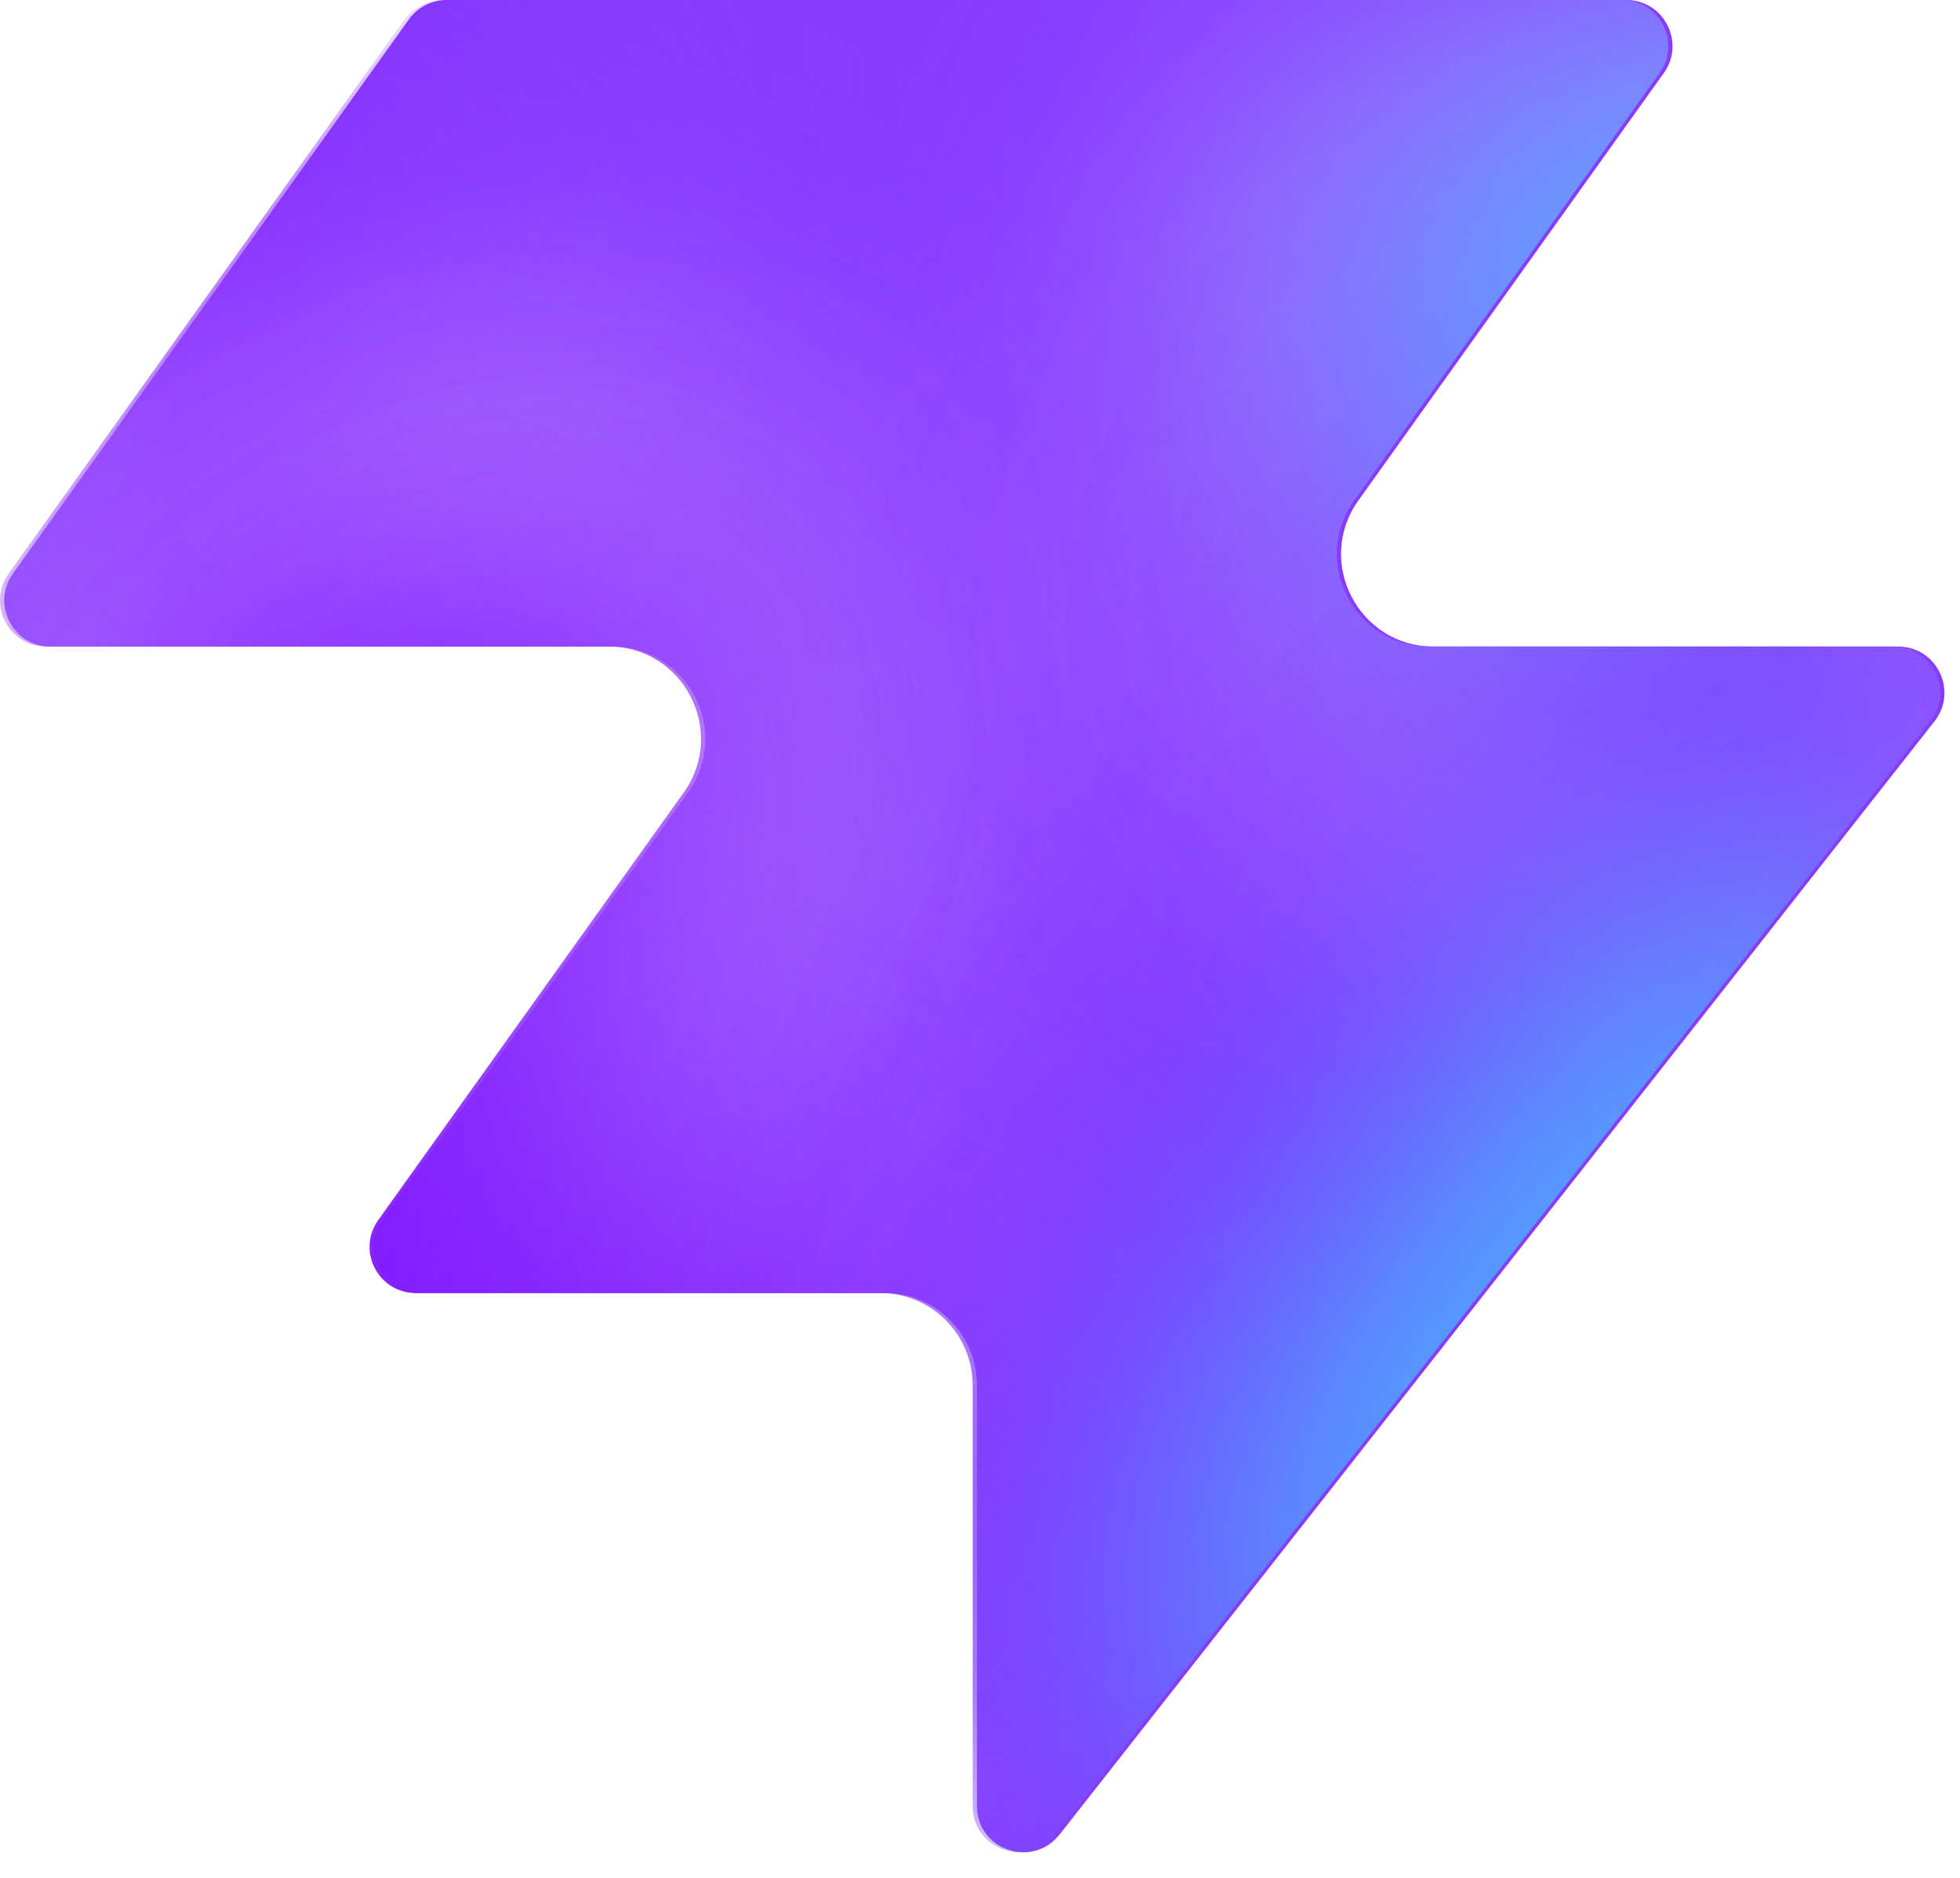
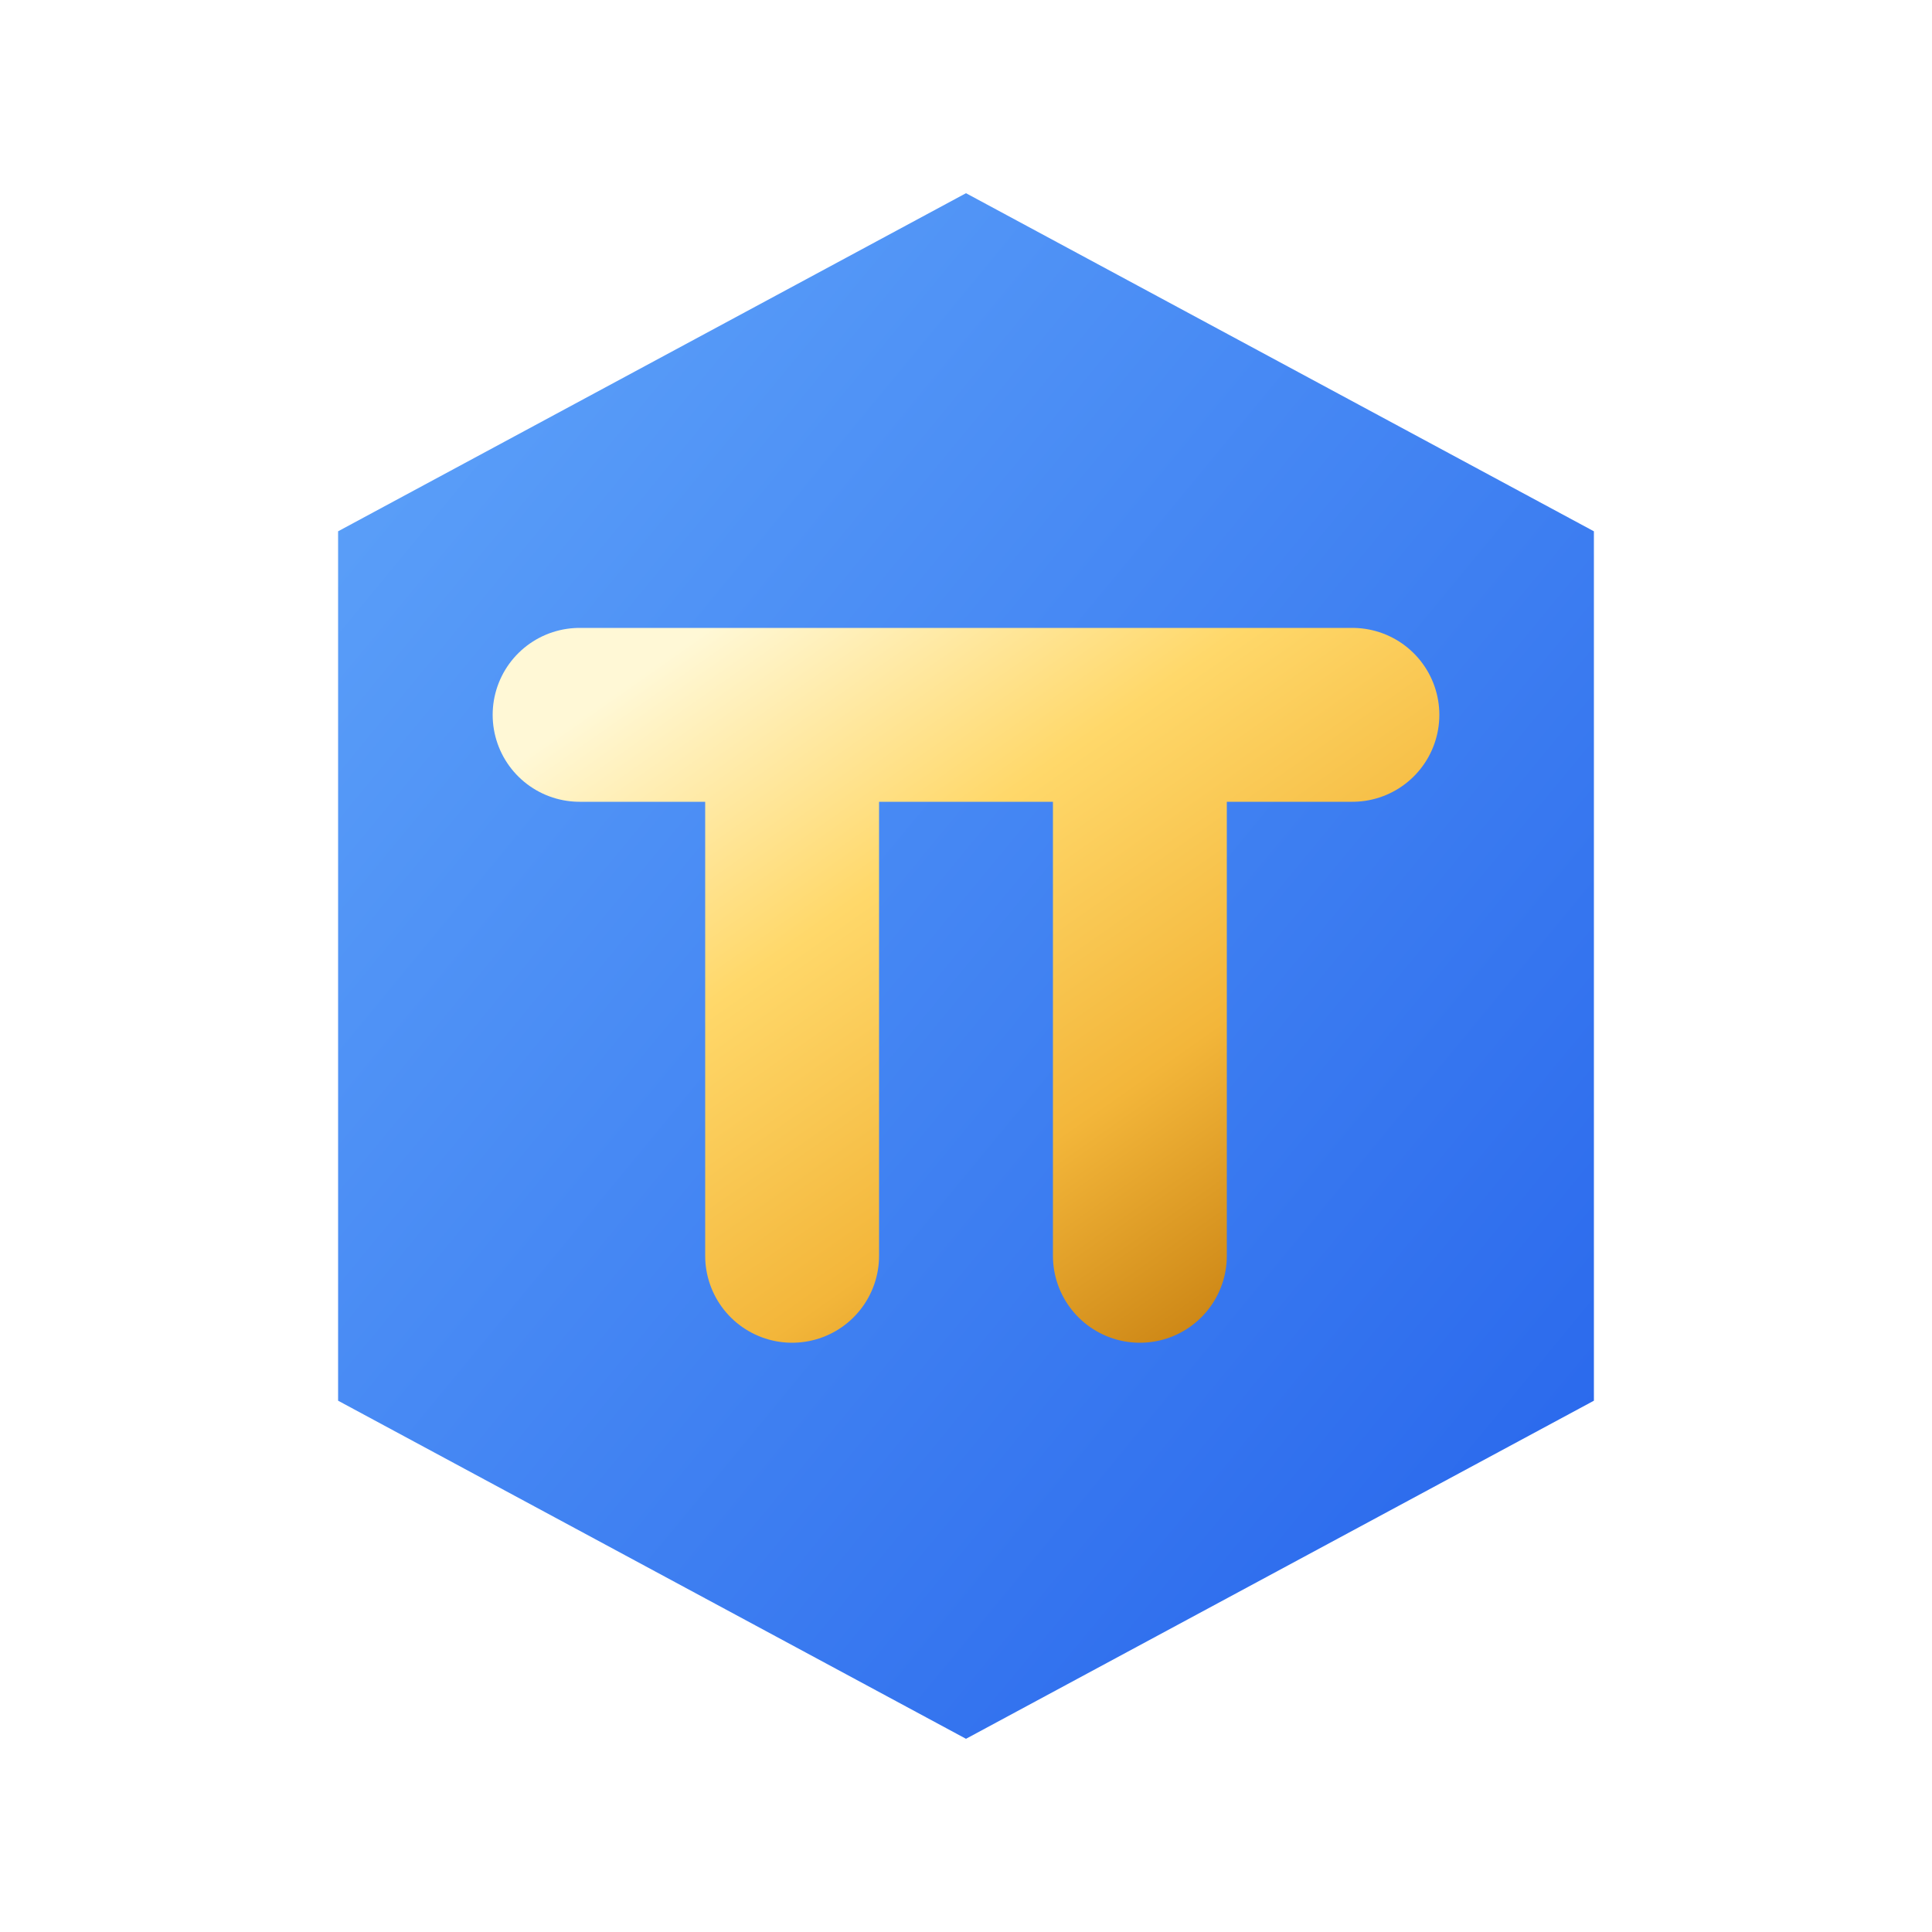
- <svg xmlns="http://www.w3.org/2000/svg" width="48" height="46" fill="none" viewBox="0 0 48 46">
-   <path fill="#863bff" d="M25.946 44.938c-.664.845-2.021.375-2.021-.698V33.937a2.26 2.26 0 0 0-2.262-2.262H10.287c-.92 0-1.456-1.04-.92-1.788l7.48-10.471c1.07-1.497 0-3.578-1.842-3.578H1.237c-.92 0-1.456-1.04-.92-1.788L10.013.474c.214-.297.556-.474.92-.474h28.894c.92 0 1.456 1.04.92 1.788l-7.48 10.471c-1.07 1.498 0 3.579 1.842 3.579h11.377c.943 0 1.473 1.088.89 1.83L25.947 44.94z" style="fill:#863bff;fill:color(display-p3 .525 .23 1);fill-opacity:1" />
-   <mask id="a" width="48" height="46" x="0" y="0" maskUnits="userSpaceOnUse" style="mask-type:alpha">
-     <path fill="#000" d="M25.842 44.938c-.664.844-2.021.375-2.021-.698V33.937a2.26 2.26 0 0 0-2.262-2.262H10.183c-.92 0-1.456-1.04-.92-1.788l7.48-10.471c1.07-1.498 0-3.579-1.842-3.579H1.133c-.92 0-1.456-1.04-.92-1.787L9.91.473c.214-.297.556-.474.92-.474h28.894c.92 0 1.456 1.04.92 1.788l-7.48 10.471c-1.07 1.498 0 3.578 1.842 3.578h11.377c.943 0 1.473 1.088.89 1.832L25.843 44.94z" style="fill:#000;fill-opacity:1" />
-   </mask>
-   <g mask="url(#a)">
-     <g filter="url(#b)">
-       <ellipse cx="5.508" cy="14.704" fill="#ede6ff" rx="5.508" ry="14.704" style="fill:#ede6ff;fill:color(display-p3 .927 .903 1);fill-opacity:1" transform="matrix(.00324 1 1 -.00324 -4.47 31.516)" />
-     </g>
-     <g filter="url(#c)">
-       <ellipse cx="10.399" cy="29.851" fill="#ede6ff" rx="10.399" ry="29.851" style="fill:#ede6ff;fill:color(display-p3 .927 .903 1);fill-opacity:1" transform="matrix(.00324 1 1 -.00324 -39.328 7.883)" />
-     </g>
-     <g filter="url(#d)">
-       <ellipse cx="5.508" cy="30.487" fill="#7e14ff" rx="5.508" ry="30.487" style="fill:#7e14ff;fill:color(display-p3 .492 .077 1);fill-opacity:1" transform="rotate(89.814 -25.913 -14.639)scale(1 -1)" />
-     </g>
-     <g filter="url(#e)">
-       <ellipse cx="5.508" cy="30.599" fill="#7e14ff" rx="5.508" ry="30.599" style="fill:#7e14ff;fill:color(display-p3 .492 .077 1);fill-opacity:1" transform="rotate(89.814 -32.644 -3.334)scale(1 -1)" />
-     </g>
-     <g filter="url(#f)">
-       <ellipse cx="5.508" cy="30.599" fill="#7e14ff" rx="5.508" ry="30.599" style="fill:#7e14ff;fill:color(display-p3 .492 .077 1);fill-opacity:1" transform="matrix(.00324 1 1 -.00324 -34.34 30.47)" />
-     </g>
-     <g filter="url(#g)">
-       <ellipse cx="14.072" cy="22.078" fill="#ede6ff" rx="14.072" ry="22.078" style="fill:#ede6ff;fill:color(display-p3 .927 .903 1);fill-opacity:1" transform="rotate(93.35 24.506 48.493)scale(-1 1)" />
-     </g>
-     <g filter="url(#h)">
-       <ellipse cx="3.47" cy="21.501" fill="#7e14ff" rx="3.47" ry="21.501" style="fill:#7e14ff;fill:color(display-p3 .492 .077 1);fill-opacity:1" transform="rotate(89.009 28.708 47.59)scale(-1 1)" />
-     </g>
-     <g filter="url(#i)">
-       <ellipse cx="3.47" cy="21.501" fill="#7e14ff" rx="3.47" ry="21.501" style="fill:#7e14ff;fill:color(display-p3 .492 .077 1);fill-opacity:1" transform="rotate(89.009 28.708 47.59)scale(-1 1)" />
-     </g>
-     <g filter="url(#j)">
-       <ellipse cx=".387" cy="8.972" fill="#7e14ff" rx="4.407" ry="29.108" style="fill:#7e14ff;fill:color(display-p3 .492 .077 1);fill-opacity:1" transform="rotate(39.51 .387 8.972)" />
-     </g>
-     <g filter="url(#k)">
-       <ellipse cx="47.523" cy="-6.092" fill="#7e14ff" rx="4.407" ry="29.108" style="fill:#7e14ff;fill:color(display-p3 .492 .077 1);fill-opacity:1" transform="rotate(37.892 47.523 -6.092)" />
-     </g>
-     <g filter="url(#l)">
-       <ellipse cx="41.412" cy="6.333" fill="#47bfff" rx="5.971" ry="9.665" style="fill:#47bfff;fill:color(display-p3 .28 .748 1);fill-opacity:1" transform="rotate(37.892 41.412 6.333)" />
-     </g>
-     <g filter="url(#m)">
-       <ellipse cx="-1.879" cy="38.332" fill="#7e14ff" rx="4.407" ry="29.108" style="fill:#7e14ff;fill:color(display-p3 .492 .077 1);fill-opacity:1" transform="rotate(37.892 -1.88 38.332)" />
-     </g>
-     <g filter="url(#n)">
-       <ellipse cx="-1.879" cy="38.332" fill="#7e14ff" rx="4.407" ry="29.108" style="fill:#7e14ff;fill:color(display-p3 .492 .077 1);fill-opacity:1" transform="rotate(37.892 -1.88 38.332)" />
-     </g>
-     <g filter="url(#o)">
-       <ellipse cx="35.651" cy="29.907" fill="#7e14ff" rx="4.407" ry="29.108" style="fill:#7e14ff;fill:color(display-p3 .492 .077 1);fill-opacity:1" transform="rotate(37.892 35.651 29.907)" />
-     </g>
-     <g filter="url(#p)">
-       <ellipse cx="38.418" cy="32.4" fill="#47bfff" rx="5.971" ry="15.297" style="fill:#47bfff;fill:color(display-p3 .28 .748 1);fill-opacity:1" transform="rotate(37.892 38.418 32.4)" />
-     </g>
-   </g>
+ <svg xmlns="http://www.w3.org/2000/svg" width="32" height="32" viewBox="0 0 200 200">
  <defs>
-     <filter id="b" width="60.045" height="41.654" x="-19.77" y="16.149" color-interpolation-filters="sRGB" filterUnits="userSpaceOnUse">
-       <feFlood flood-opacity="0" result="BackgroundImageFix" />
-       <feBlend in="SourceGraphic" in2="BackgroundImageFix" result="shape" />
-       <feGaussianBlur result="effect1_foregroundBlur_2002_17158" stdDeviation="7.659" />
-     </filter>
-     <filter id="c" width="90.34" height="51.437" x="-54.613" y="-7.533" color-interpolation-filters="sRGB" filterUnits="userSpaceOnUse">
-       <feFlood flood-opacity="0" result="BackgroundImageFix" />
-       <feBlend in="SourceGraphic" in2="BackgroundImageFix" result="shape" />
-       <feGaussianBlur result="effect1_foregroundBlur_2002_17158" stdDeviation="7.659" />
-     </filter>
-     <filter id="d" width="79.355" height="29.4" x="-49.64" y="2.03" color-interpolation-filters="sRGB" filterUnits="userSpaceOnUse">
-       <feFlood flood-opacity="0" result="BackgroundImageFix" />
-       <feBlend in="SourceGraphic" in2="BackgroundImageFix" result="shape" />
-       <feGaussianBlur result="effect1_foregroundBlur_2002_17158" stdDeviation="4.596" />
-     </filter>
-     <filter id="e" width="79.579" height="29.4" x="-45.045" y="20.029" color-interpolation-filters="sRGB" filterUnits="userSpaceOnUse">
-       <feFlood flood-opacity="0" result="BackgroundImageFix" />
-       <feBlend in="SourceGraphic" in2="BackgroundImageFix" result="shape" />
-       <feGaussianBlur result="effect1_foregroundBlur_2002_17158" stdDeviation="4.596" />
-     </filter>
-     <filter id="f" width="79.579" height="29.4" x="-43.513" y="21.178" color-interpolation-filters="sRGB" filterUnits="userSpaceOnUse">
-       <feFlood flood-opacity="0" result="BackgroundImageFix" />
-       <feBlend in="SourceGraphic" in2="BackgroundImageFix" result="shape" />
-       <feGaussianBlur result="effect1_foregroundBlur_2002_17158" stdDeviation="4.596" />
-     </filter>
-     <filter id="g" width="74.749" height="58.852" x="15.756" y="-17.901" color-interpolation-filters="sRGB" filterUnits="userSpaceOnUse">
-       <feFlood flood-opacity="0" result="BackgroundImageFix" />
-       <feBlend in="SourceGraphic" in2="BackgroundImageFix" result="shape" />
-       <feGaussianBlur result="effect1_foregroundBlur_2002_17158" stdDeviation="7.659" />
-     </filter>
-     <filter id="h" width="61.377" height="25.362" x="23.548" y="2.284" color-interpolation-filters="sRGB" filterUnits="userSpaceOnUse">
-       <feFlood flood-opacity="0" result="BackgroundImageFix" />
-       <feBlend in="SourceGraphic" in2="BackgroundImageFix" result="shape" />
-       <feGaussianBlur result="effect1_foregroundBlur_2002_17158" stdDeviation="4.596" />
-     </filter>
-     <filter id="i" width="61.377" height="25.362" x="23.548" y="2.284" color-interpolation-filters="sRGB" filterUnits="userSpaceOnUse">
-       <feFlood flood-opacity="0" result="BackgroundImageFix" />
-       <feBlend in="SourceGraphic" in2="BackgroundImageFix" result="shape" />
-       <feGaussianBlur result="effect1_foregroundBlur_2002_17158" stdDeviation="4.596" />
-     </filter>
-     <filter id="j" width="56.045" height="63.649" x="-27.636" y="-22.853" color-interpolation-filters="sRGB" filterUnits="userSpaceOnUse">
-       <feFlood flood-opacity="0" result="BackgroundImageFix" />
-       <feBlend in="SourceGraphic" in2="BackgroundImageFix" result="shape" />
-       <feGaussianBlur result="effect1_foregroundBlur_2002_17158" stdDeviation="4.596" />
-     </filter>
-     <filter id="k" width="54.814" height="64.646" x="20.116" y="-38.415" color-interpolation-filters="sRGB" filterUnits="userSpaceOnUse">
-       <feFlood flood-opacity="0" result="BackgroundImageFix" />
-       <feBlend in="SourceGraphic" in2="BackgroundImageFix" result="shape" />
-       <feGaussianBlur result="effect1_foregroundBlur_2002_17158" stdDeviation="4.596" />
-     </filter>
-     <filter id="l" width="33.541" height="35.313" x="24.641" y="-11.323" color-interpolation-filters="sRGB" filterUnits="userSpaceOnUse">
-       <feFlood flood-opacity="0" result="BackgroundImageFix" />
-       <feBlend in="SourceGraphic" in2="BackgroundImageFix" result="shape" />
-       <feGaussianBlur result="effect1_foregroundBlur_2002_17158" stdDeviation="4.596" />
-     </filter>
-     <filter id="m" width="54.814" height="64.646" x="-29.286" y="6.009" color-interpolation-filters="sRGB" filterUnits="userSpaceOnUse">
-       <feFlood flood-opacity="0" result="BackgroundImageFix" />
-       <feBlend in="SourceGraphic" in2="BackgroundImageFix" result="shape" />
-       <feGaussianBlur result="effect1_foregroundBlur_2002_17158" stdDeviation="4.596" />
-     </filter>
-     <filter id="n" width="54.814" height="64.646" x="-29.286" y="6.009" color-interpolation-filters="sRGB" filterUnits="userSpaceOnUse">
-       <feFlood flood-opacity="0" result="BackgroundImageFix" />
-       <feBlend in="SourceGraphic" in2="BackgroundImageFix" result="shape" />
-       <feGaussianBlur result="effect1_foregroundBlur_2002_17158" stdDeviation="4.596" />
-     </filter>
-     <filter id="o" width="54.814" height="64.646" x="8.244" y="-2.416" color-interpolation-filters="sRGB" filterUnits="userSpaceOnUse">
-       <feFlood flood-opacity="0" result="BackgroundImageFix" />
-       <feBlend in="SourceGraphic" in2="BackgroundImageFix" result="shape" />
-       <feGaussianBlur result="effect1_foregroundBlur_2002_17158" stdDeviation="4.596" />
-     </filter>
-     <filter id="p" width="39.409" height="43.623" x="18.713" y="10.588" color-interpolation-filters="sRGB" filterUnits="userSpaceOnUse">
-       <feFlood flood-opacity="0" result="BackgroundImageFix" />
-       <feBlend in="SourceGraphic" in2="BackgroundImageFix" result="shape" />
-       <feGaussianBlur result="effect1_foregroundBlur_2002_17158" stdDeviation="4.596" />
-     </filter>
+     <linearGradient id="blue" x1="0%" y1="0%" x2="100%" y2="100%">
+       <stop offset="0%" stop-color="#60A5FA" />
+       <stop offset="100%" stop-color="#2563EB" />
+     </linearGradient>
+     <linearGradient id="gold" x1="0%" y1="0%" x2="100%" y2="100%">
+       <stop offset="0%" stop-color="#FFF8D6" />
+       <stop offset="35%" stop-color="#FFD86A" />
+       <stop offset="70%" stop-color="#F3B63A" />
+       <stop offset="100%" stop-color="#C98212" />
+     </linearGradient>
  </defs>
+   <polygon points="100,20 165,55 165,145 100,180 35,145 35,55" fill="url(#blue)" />
+   <path d="M60 74 H140 M82 74 V130 M118 74 V130" fill="none" stroke="url(#gold)" stroke-width="18" stroke-linecap="round" stroke-linejoin="round" />
</svg>
